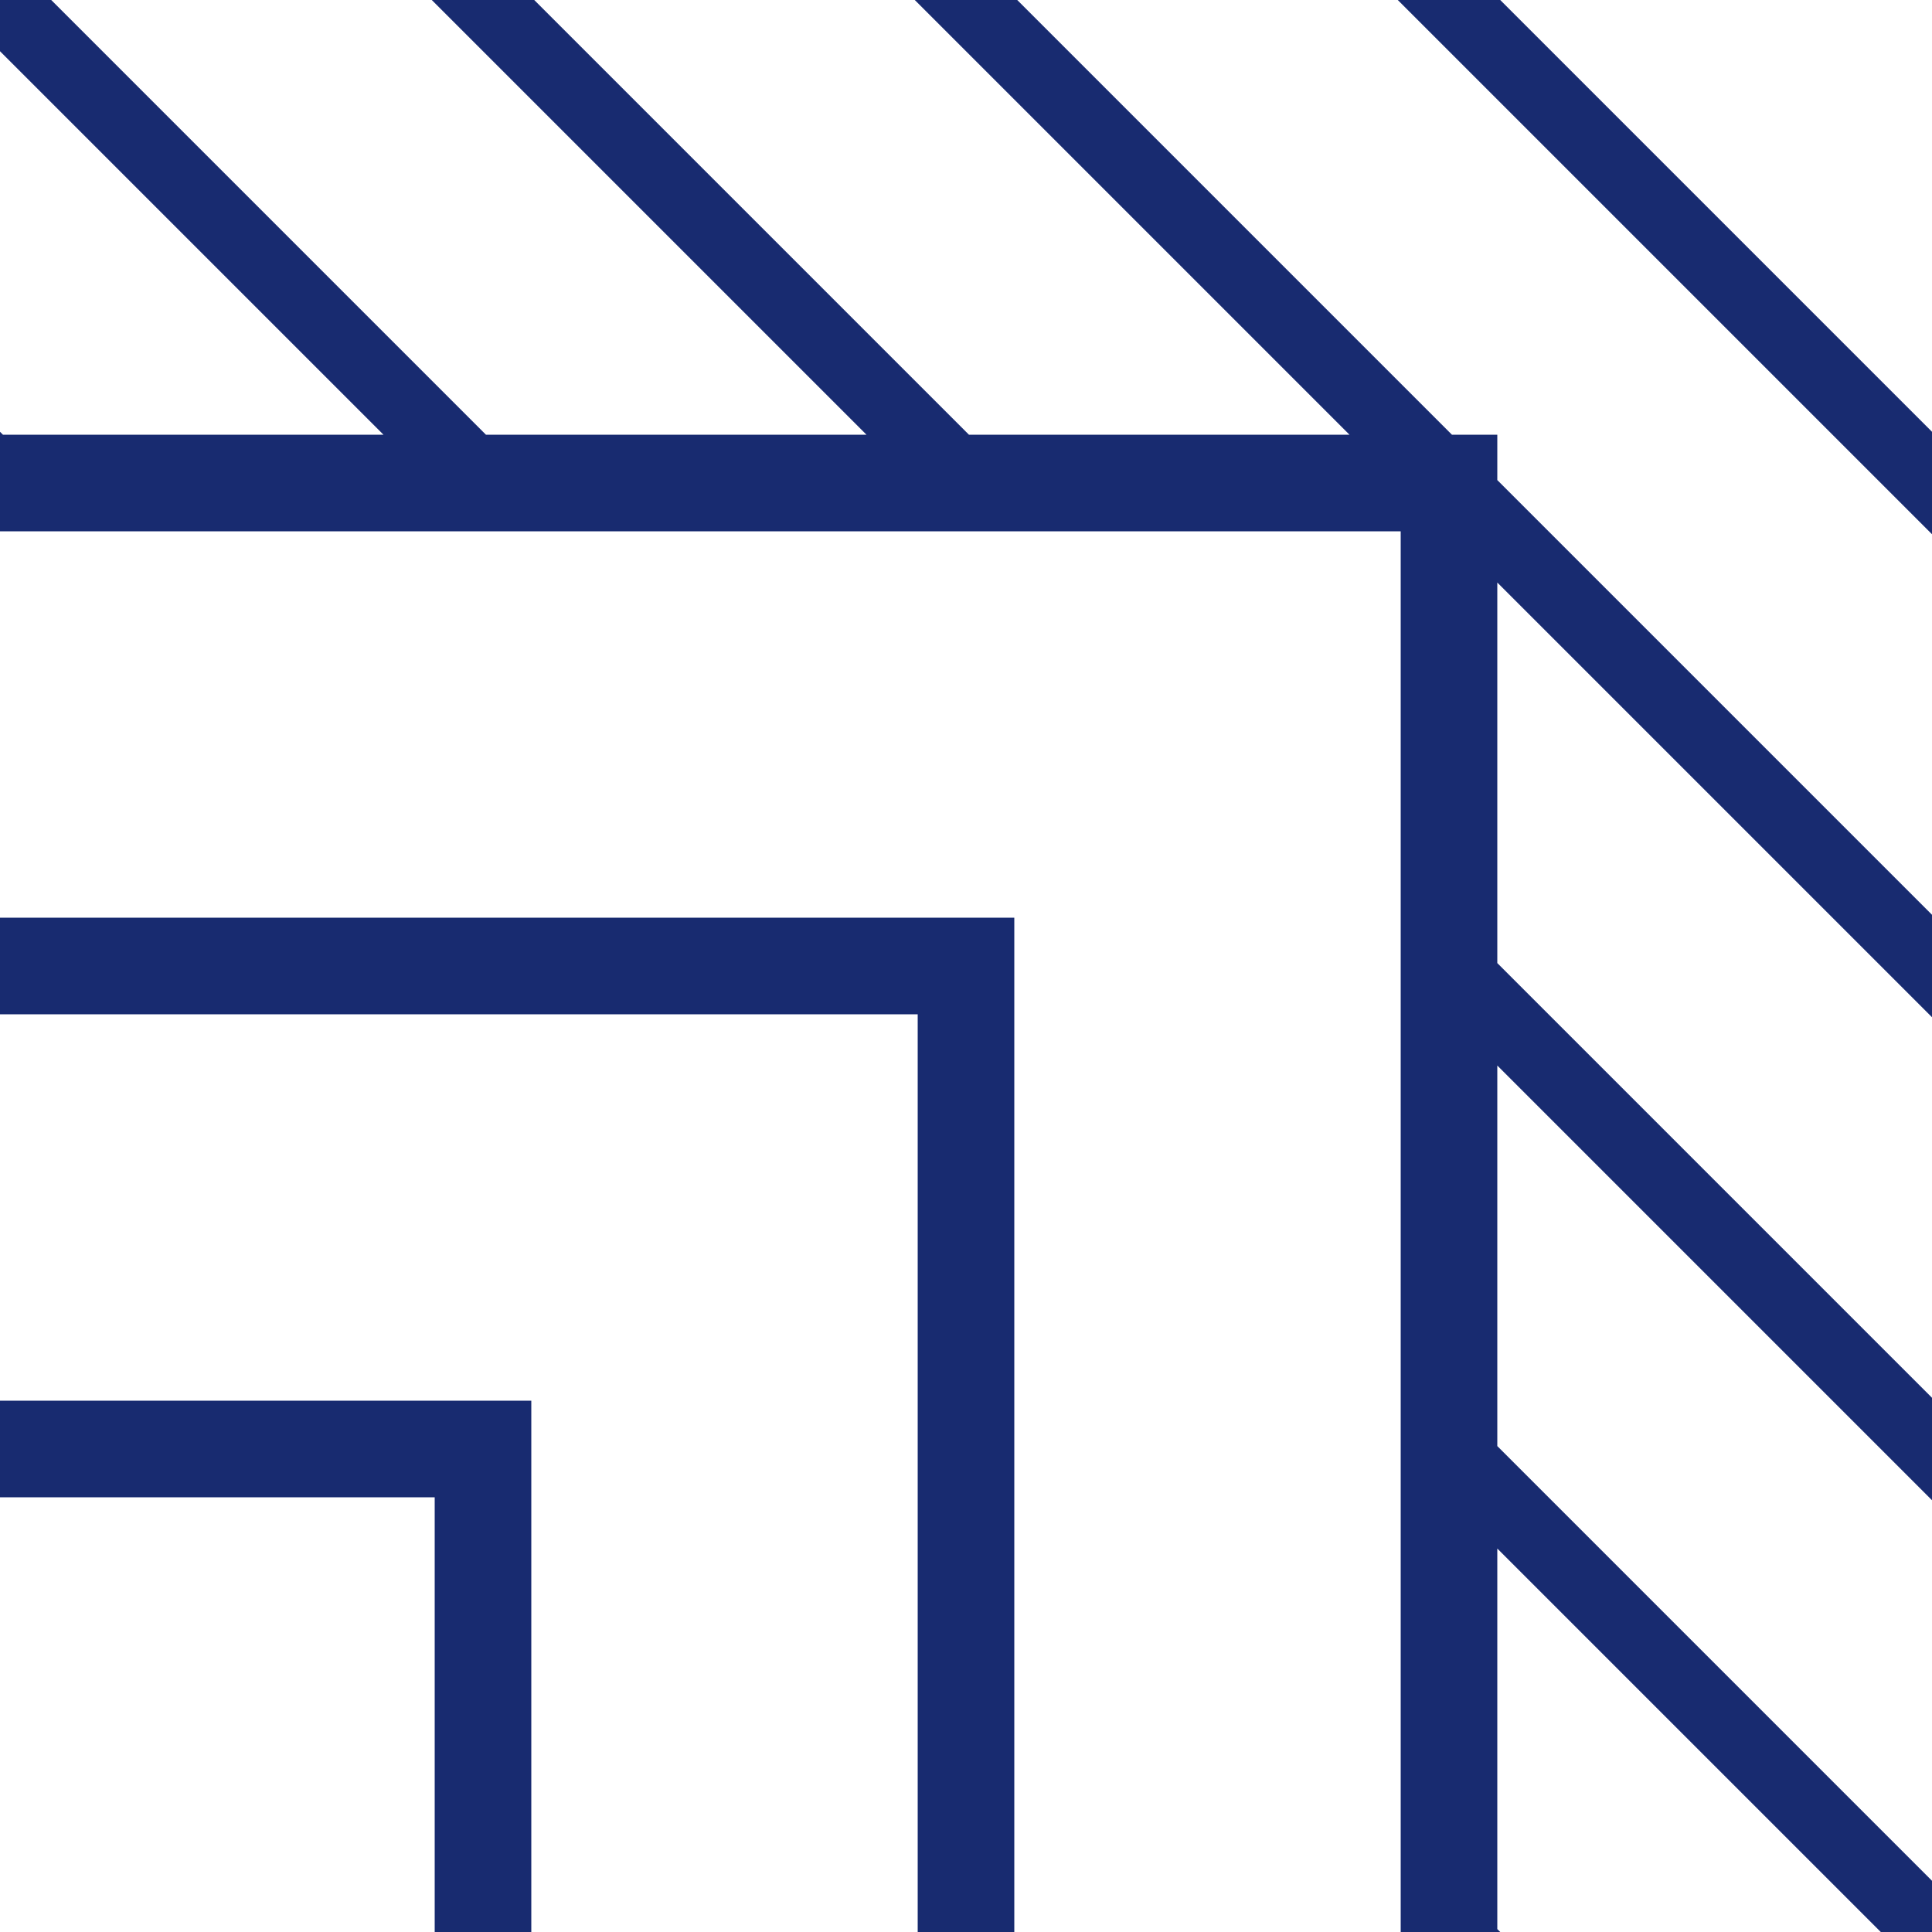
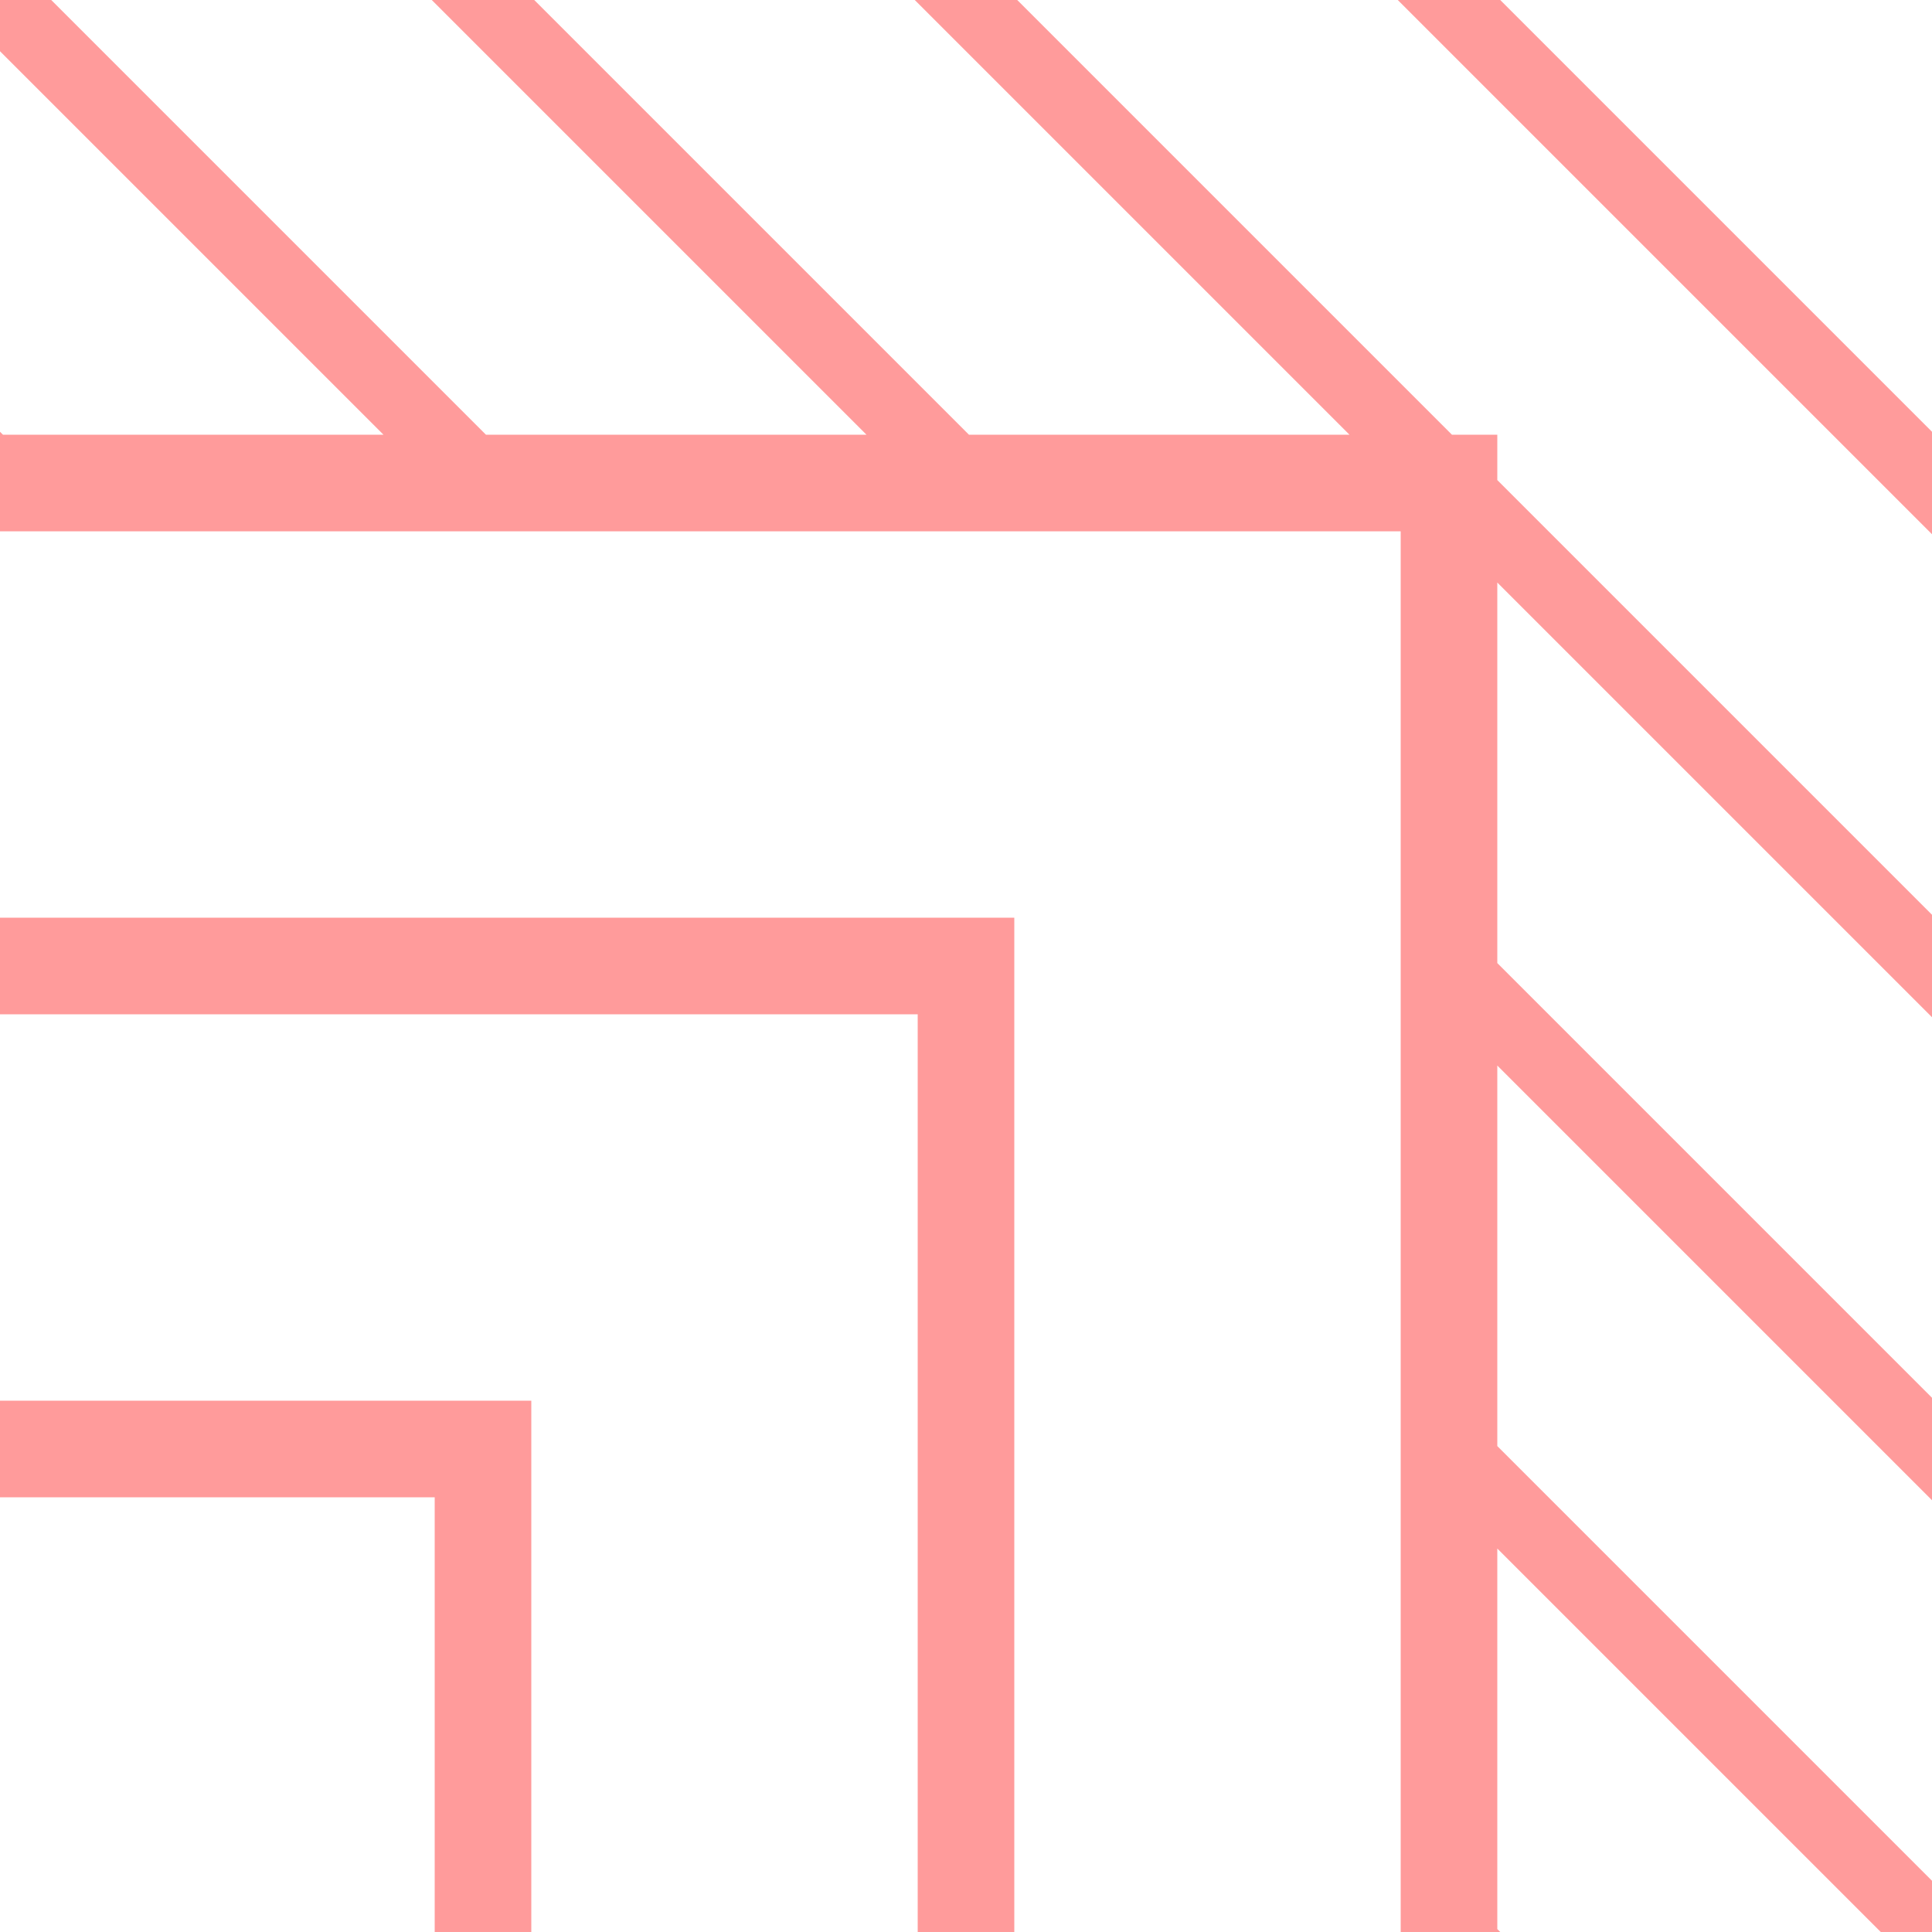
<svg xmlns="http://www.w3.org/2000/svg" width="80" height="80" viewBox="0 0 80 80" fill="none">
  <g id="4">
    <g id="Union">
-       <path d="M80 62.121L62 44.121L62 59.879L80 77.879L80 80L77.879 80L62 64.121L62 79.879L62.121 80L58 80L58 22L-9.61651e-07 22L6.84789e-06 17.879L0.121 18L15.879 18L7.53666e-06 2.121L7.62939e-06 -3.49691e-06L2.121 -3.40419e-06L20.121 18L35.879 18L17.879 -2.71541e-06L22.121 -2.52996e-06L40.121 18L55.879 18L37.879 -1.84119e-06L42.121 -1.65573e-06L60.121 18L62 18L62 19.879L80 37.879L80 42.121L62 24.121L62 39.879L80 57.879L80 62.121Z" fill="#182B70" />
-       <path d="M80 22.121L57.879 -9.66958e-07L62.121 -7.81507e-07L80 17.879L80 22.121Z" fill="#182B70" />
-       <path d="M42 38L42 80L38 80L38 42L-1.83588e-06 42L-1.66103e-06 38L42 38Z" fill="#182B70" />
-       <path d="M22 80L22 58L-2.53526e-06 58L-2.71011e-06 62L18 62L18 80L22 80Z" fill="#182B70" />
+       <path d="M80 62.121L62 44.121L62 59.879L80 77.879L80 80L77.879 80L62 64.121L62 79.879L62.121 80L58 80L58 22L-9.61651e-07 22L6.84789e-06 17.879L0.121 18L15.879 18L7.53666e-06 2.121L7.62939e-06 -3.49691e-06L2.121 -3.40419e-06L20.121 18L35.879 18L17.879 -2.71541e-06L22.121 -2.52996e-06L40.121 18L55.879 18L37.879 -1.84119e-06L42.121 -1.65573e-06L60.121 18L62 18L62 19.879L80 37.879L80 42.121L62 24.121L62 39.879L80 57.879L80 62.121Z" fill="#ff9b9b" />
+       <path d="M80 22.121L57.879 -9.66958e-07L62.121 -7.81507e-07L80 17.879L80 22.121Z" fill="#ff9b9b" />
+       <path d="M42 38L42 80L38 80L38 42L-1.83588e-06 42L-1.66103e-06 38L42 38Z" fill="#ff9b9b" />
+       <path d="M22 80L22 58L-2.53526e-06 58L-2.71011e-06 62L18 62L18 80L22 80Z" fill="#ff9b9b" />
    </g>
  </g>
</svg>
